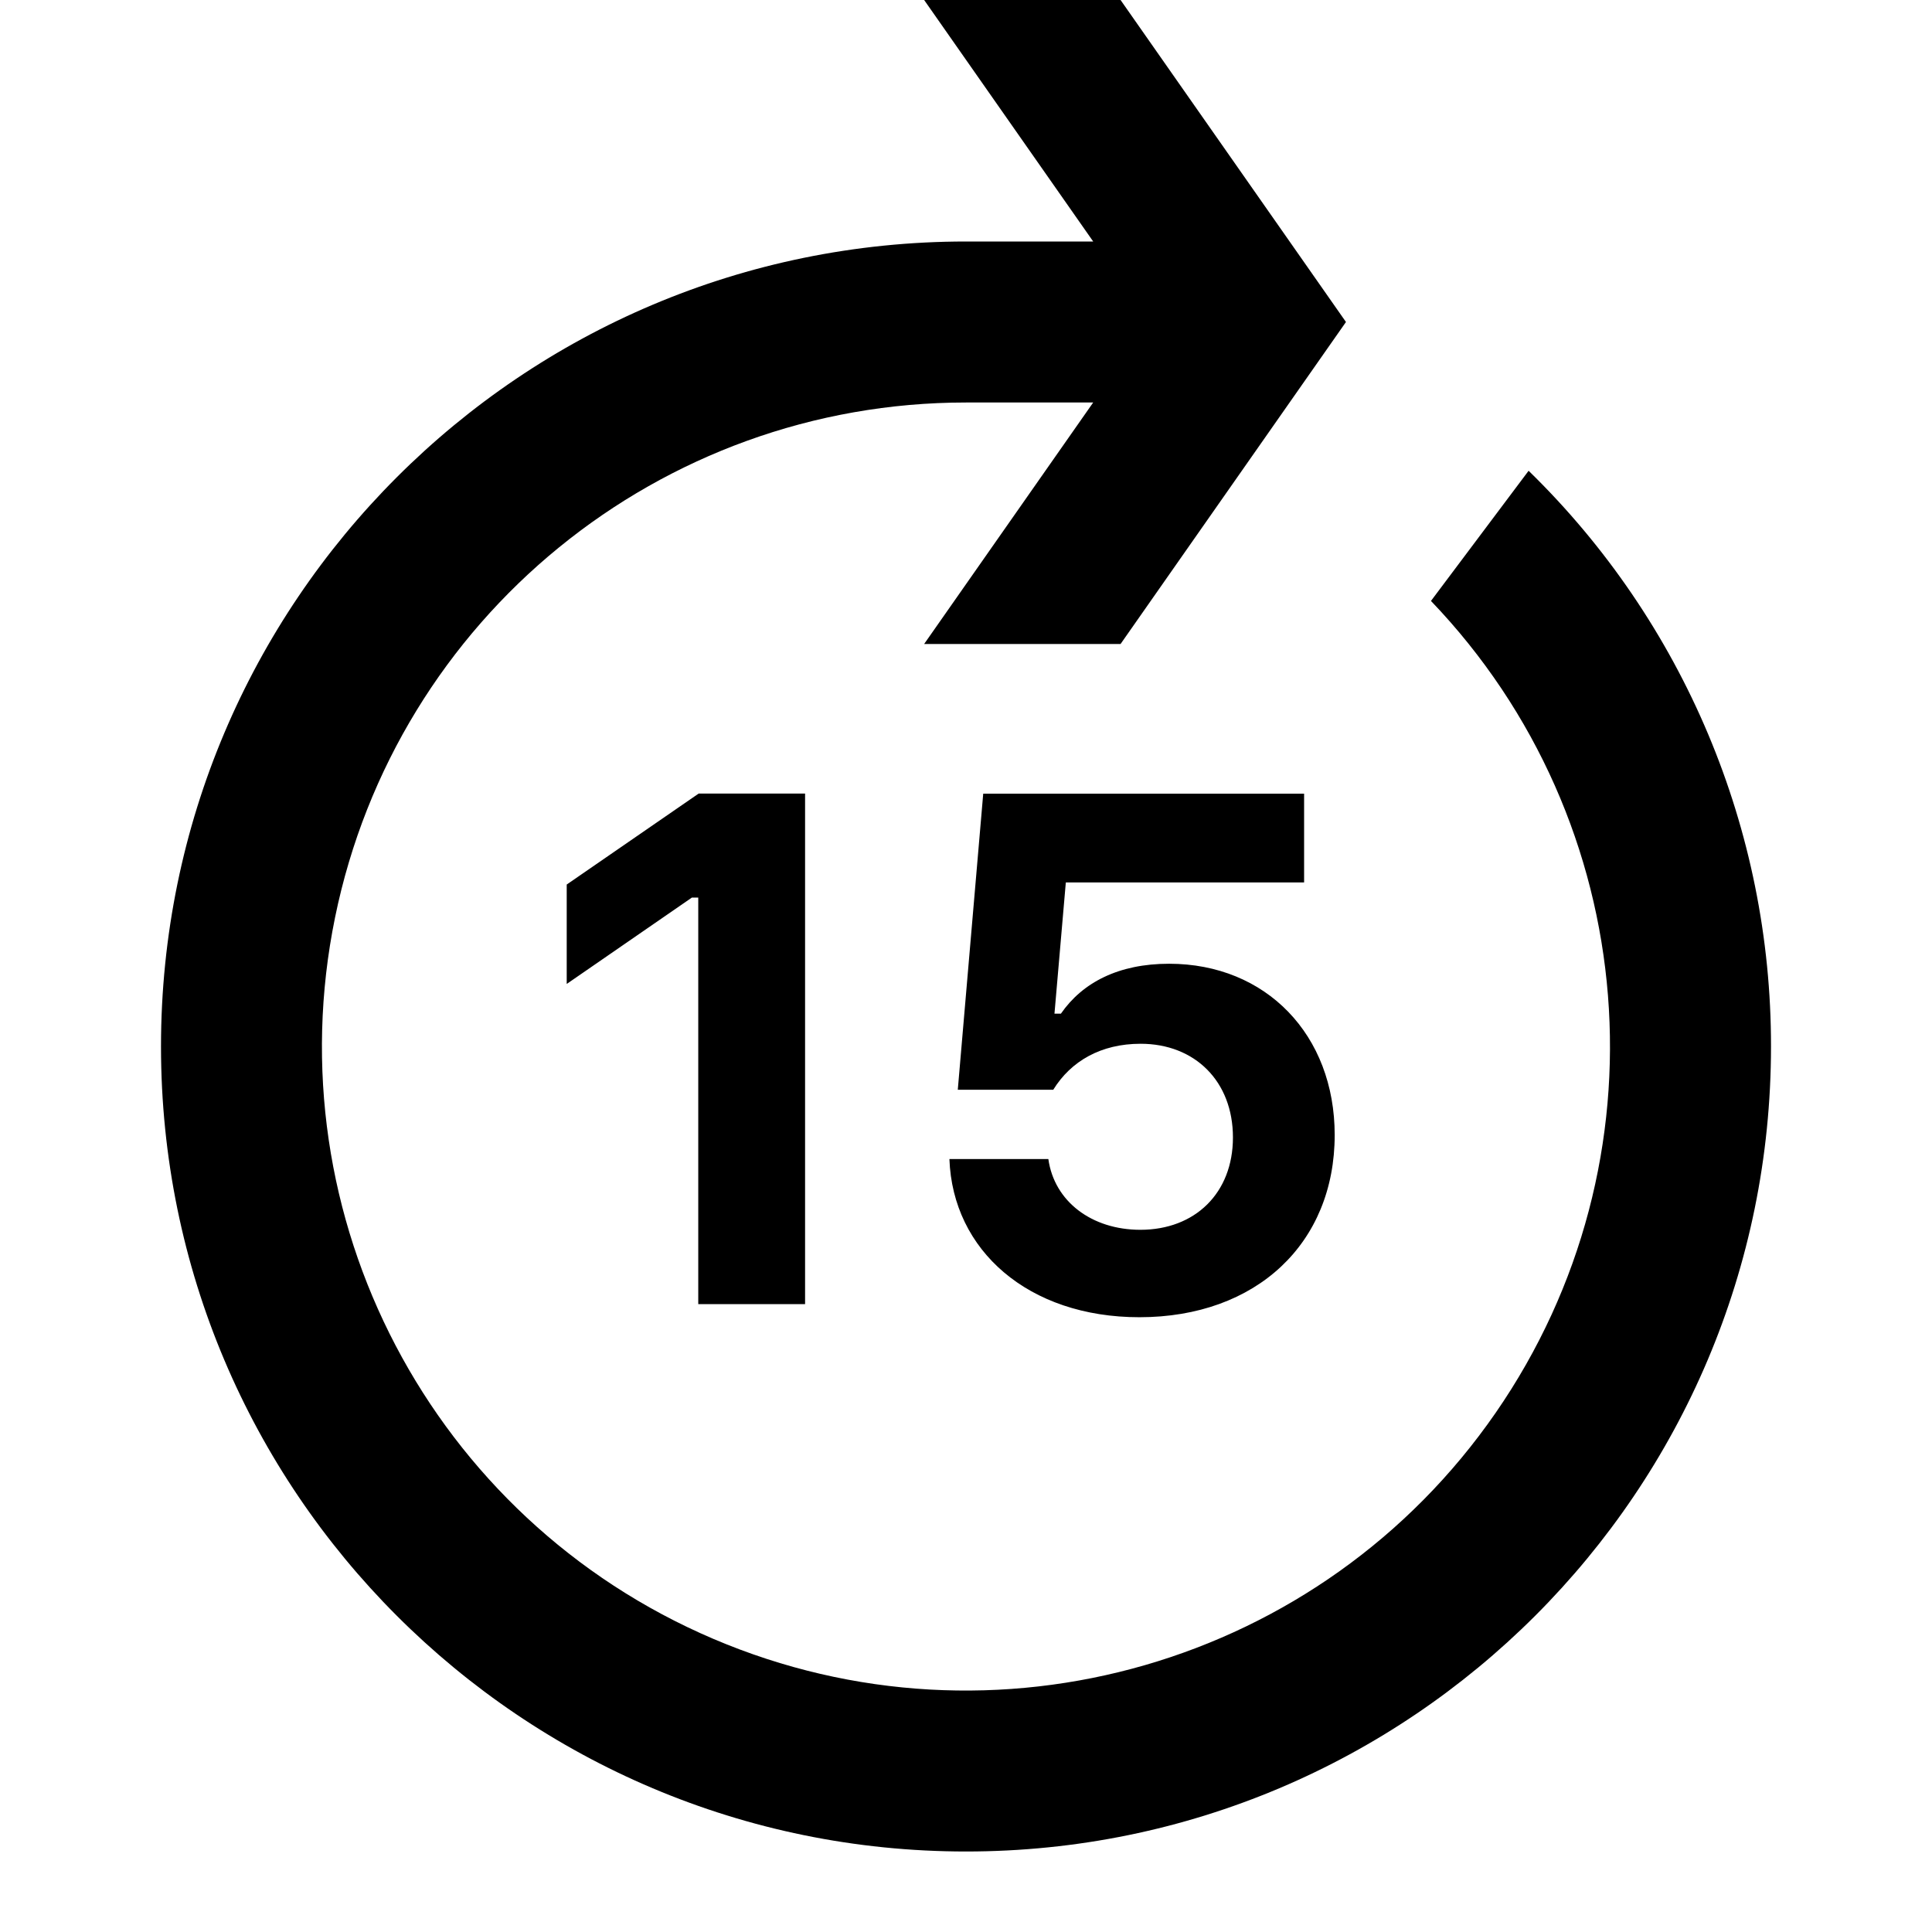
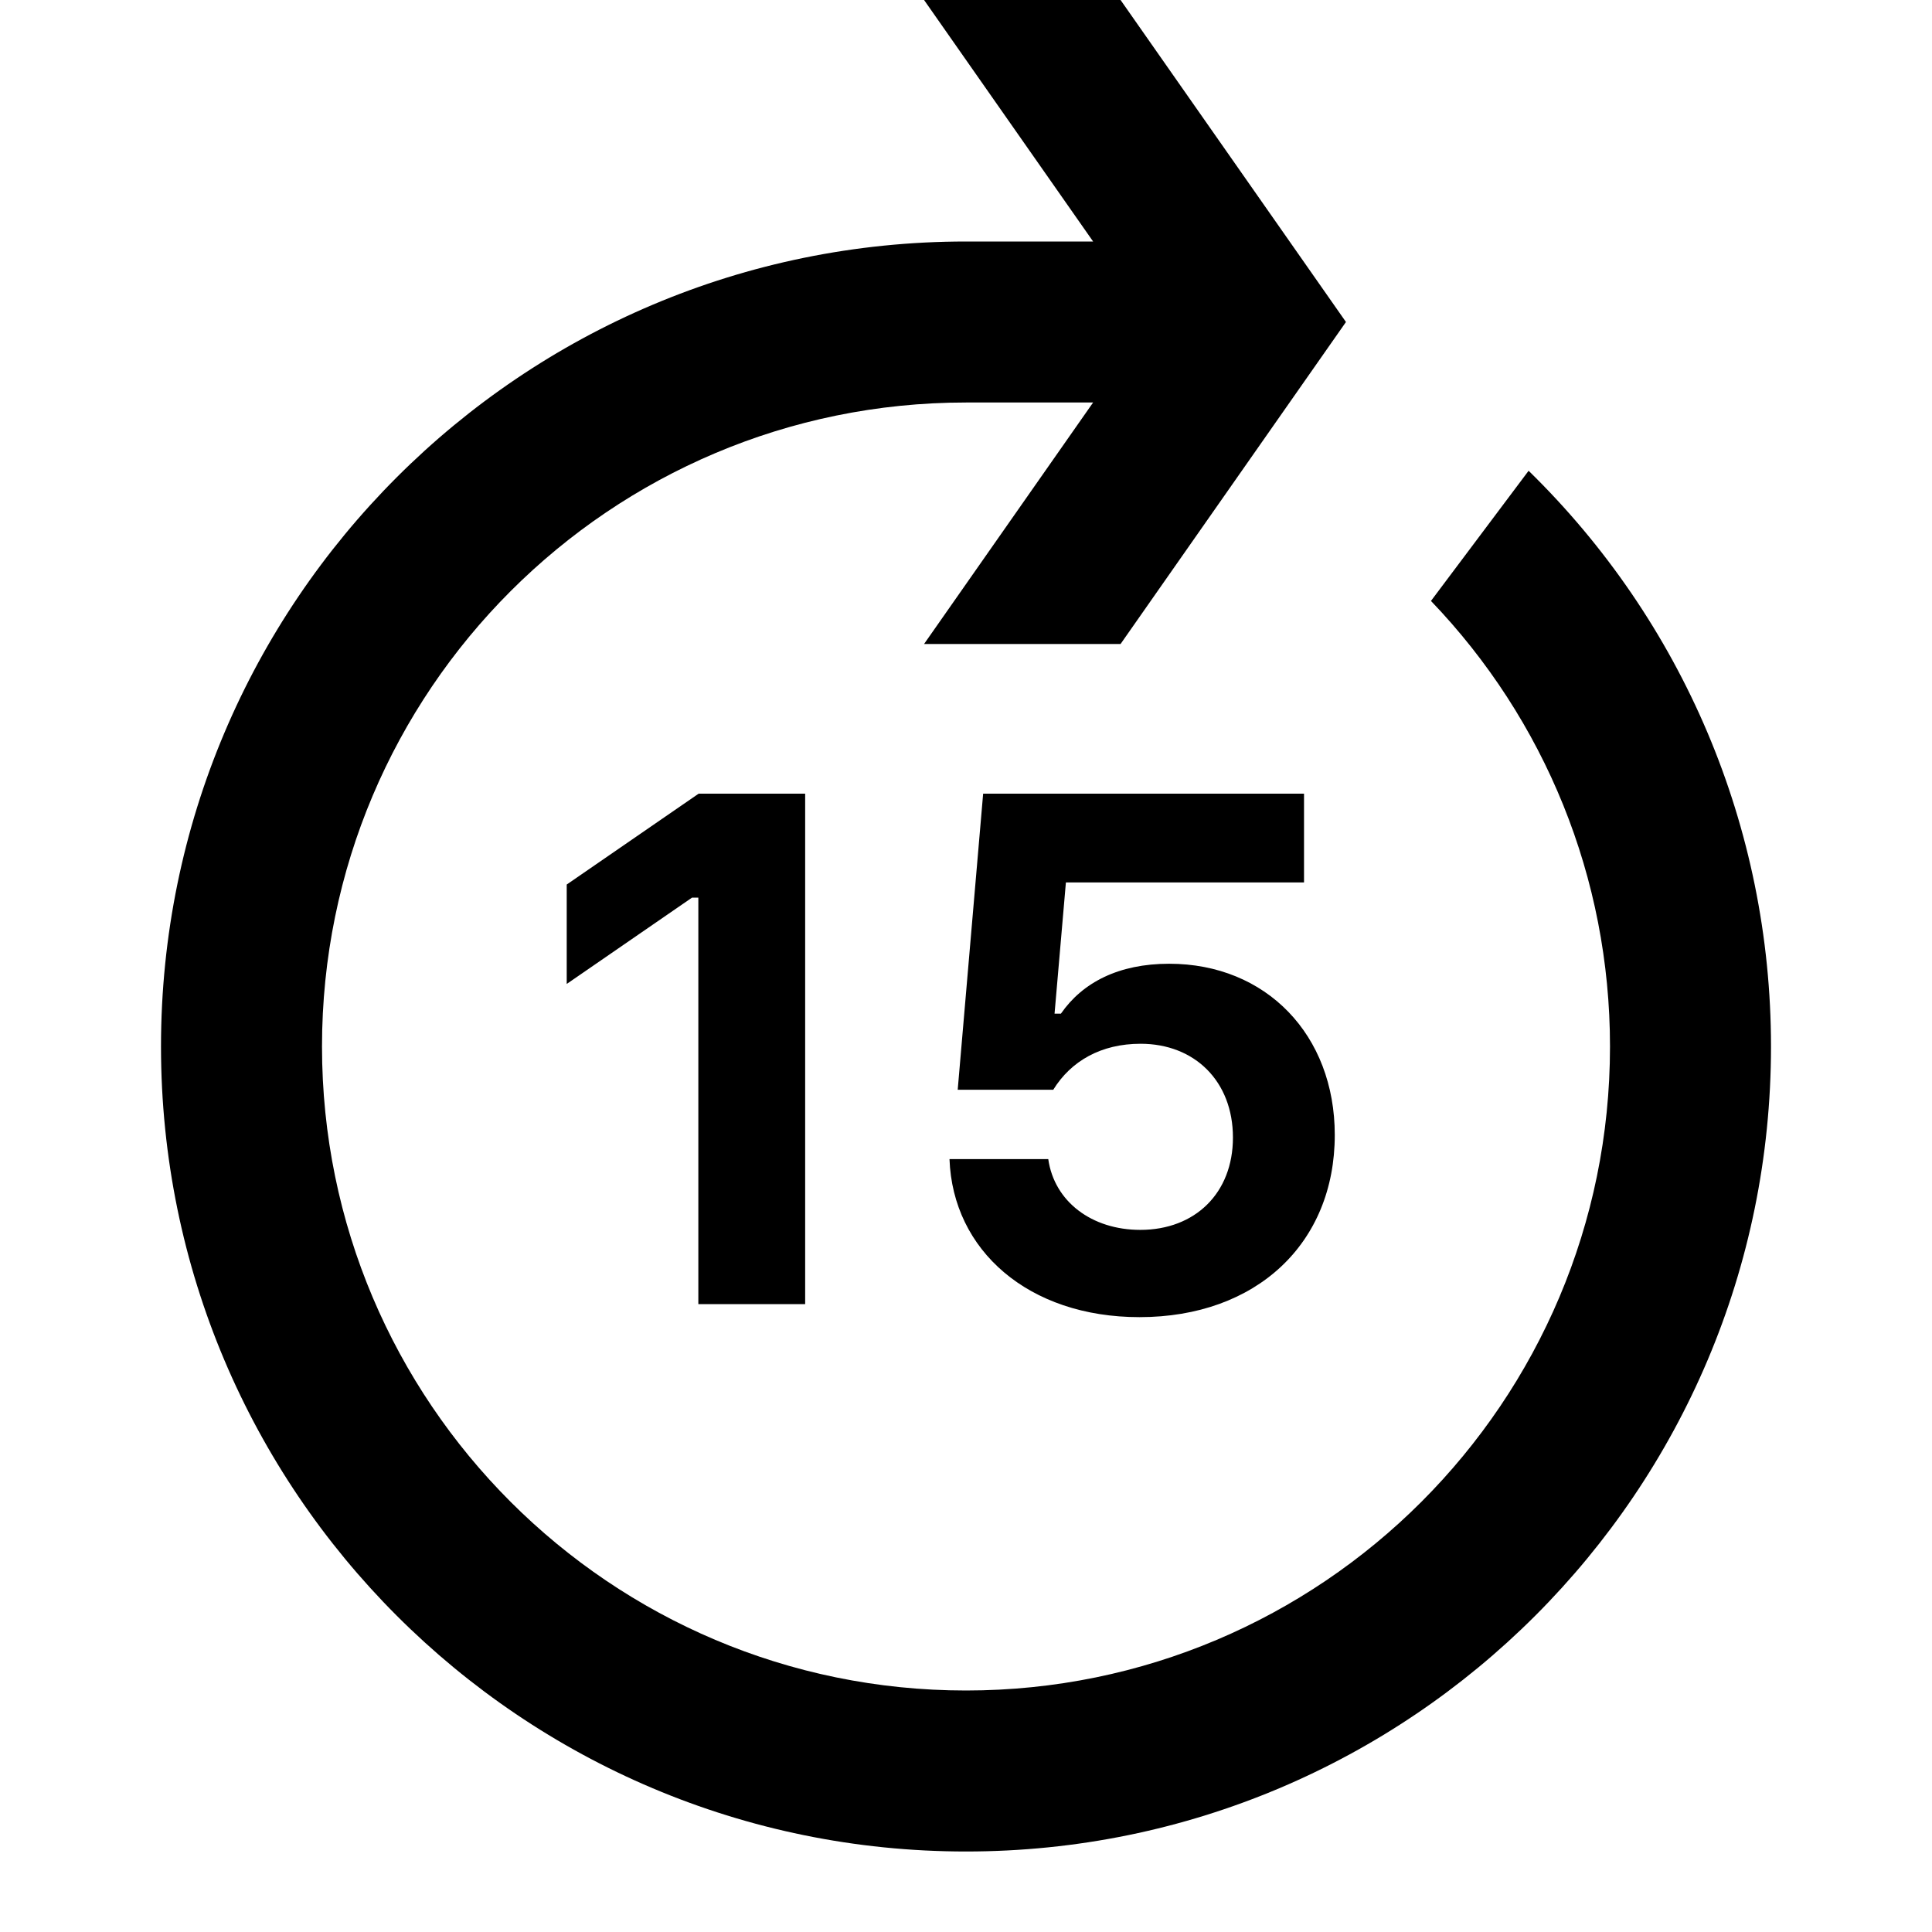
<svg xmlns="http://www.w3.org/2000/svg" viewBox="0 0 24 24">
-   <path fill="currentColor" d="M11.48 0h2.44l2.8 4-2.8 4h-2.44l2.1-3H12a8 8 0 105.776 2.465l1.213-1.617A9.971 9.971 0 0122 13c0 5.523-4.477 10-10 10S2 18.523 2 13 6.477 3 12 3h1.58l-2.1-3zM8.674 16.2v-5.05h-.079l-1.555 1.073v-1.235l1.639-1.13h1.322V16.2H8.675zm3.12-1.802c.04 1.134.98 1.965 2.36 1.965 1.455 0 2.426-.919 2.426-2.264 0-1.243-.852-2.127-2.057-2.127-.628 0-1.076.233-1.344.62h-.08l.141-1.63H16.2V9.859h-3.986l-.316 3.678h1.186c.22-.356.593-.571 1.085-.571.673 0 1.147.465 1.147 1.164 0 .69-.47 1.147-1.15 1.147-.603 0-1.069-.351-1.143-.879h-1.227z" />
+   <path fill="currentColor" fill-rule="evenodd" clip-rule="evenodd" d="M11.479 0h2.441l2.8 4-2.8 4h-2.441l2.1-3H12c-4.418 0-8 3.582-8 8 0 4.418 3.582 8 8 8 4.418 0 8-3.582 8-8 0-2.095-.808-4.059-2.224-5.535l1.213-1.617C20.9 7.715 22 10.271 22 13c0 5.523-4.477 10-10 10-5.523 0-10-4.477-10-10C2 7.477 6.477 3 12 3h1.579l-2.1-3zM8.675 16.2v-5.049h-.079l-1.556 1.072v-1.235l1.639-1.129h1.323V16.2H8.675zm3.12-1.802c.04 1.134.98 1.964 2.36 1.964 1.455 0 2.426-.918 2.426-2.263 0-1.244-.853-2.127-2.057-2.127-.628 0-1.077.233-1.345.62h-.079l.141-1.63h2.958V9.859h-3.986l-.316 3.678h1.187c.22-.356.593-.571 1.085-.571.672 0 1.147.466 1.147 1.165 0 .69-.47 1.147-1.151 1.147-.602 0-1.068-.351-1.143-.879h-1.226z" />
</svg>
